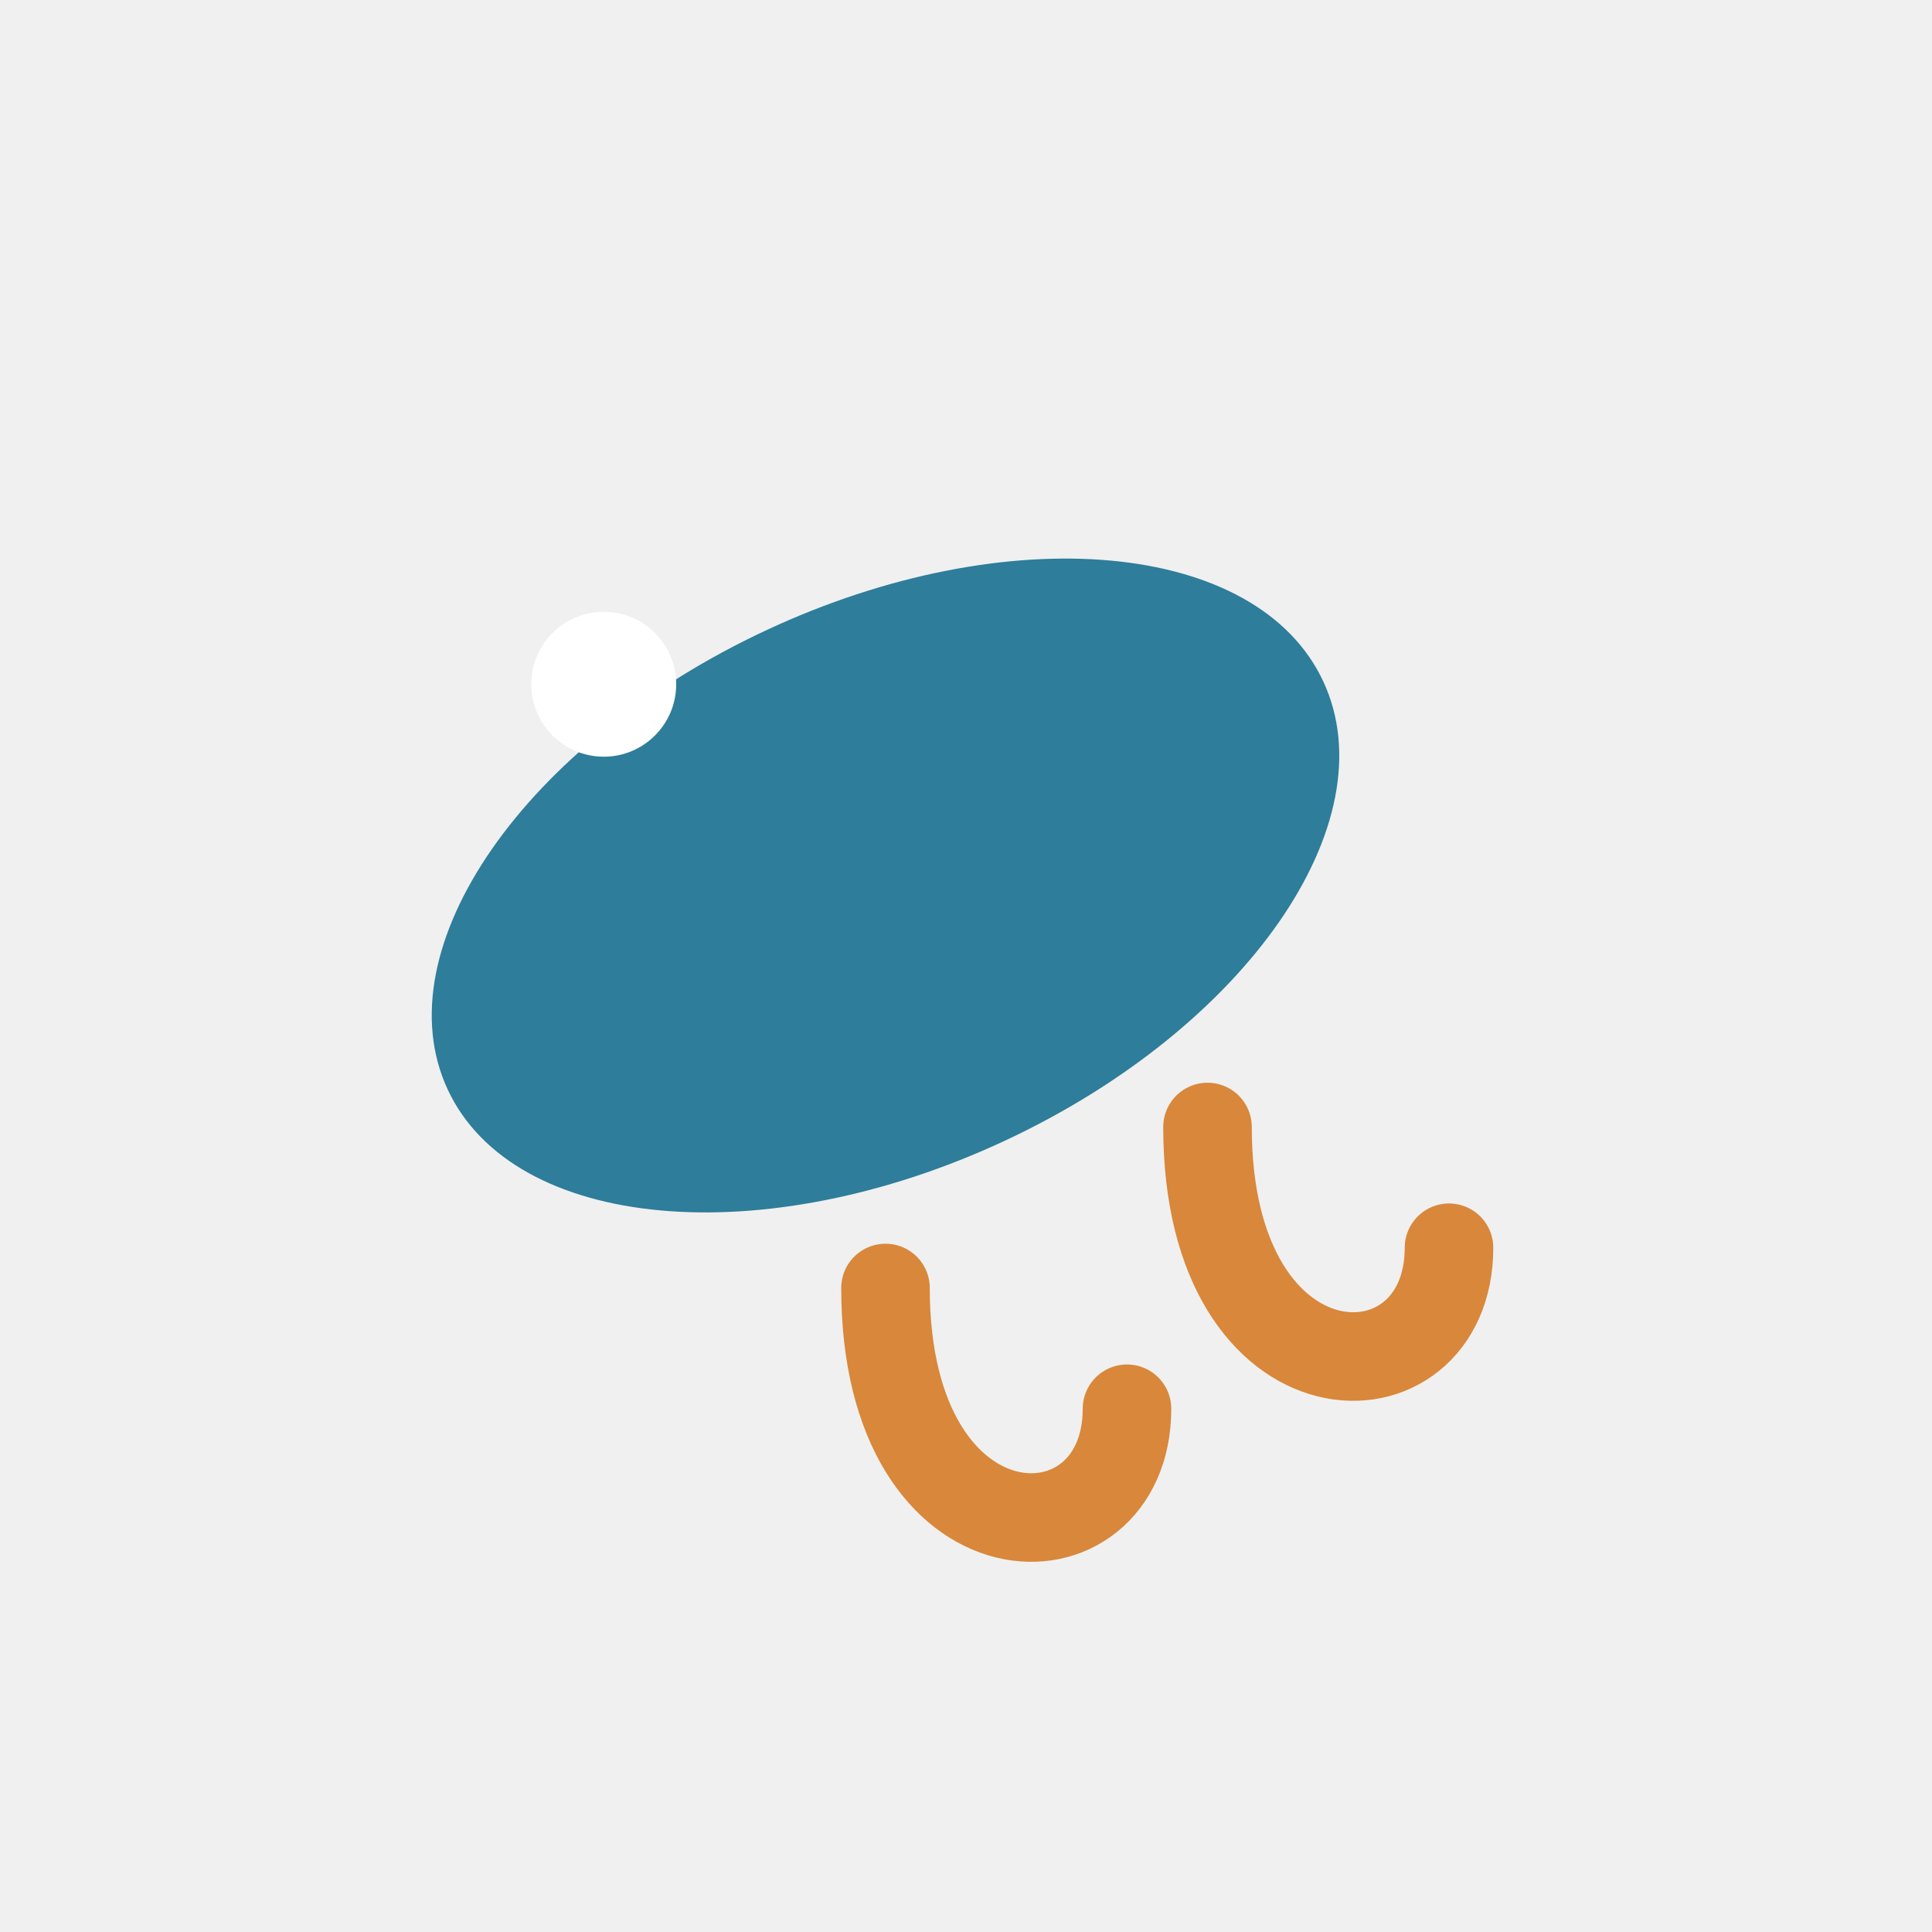
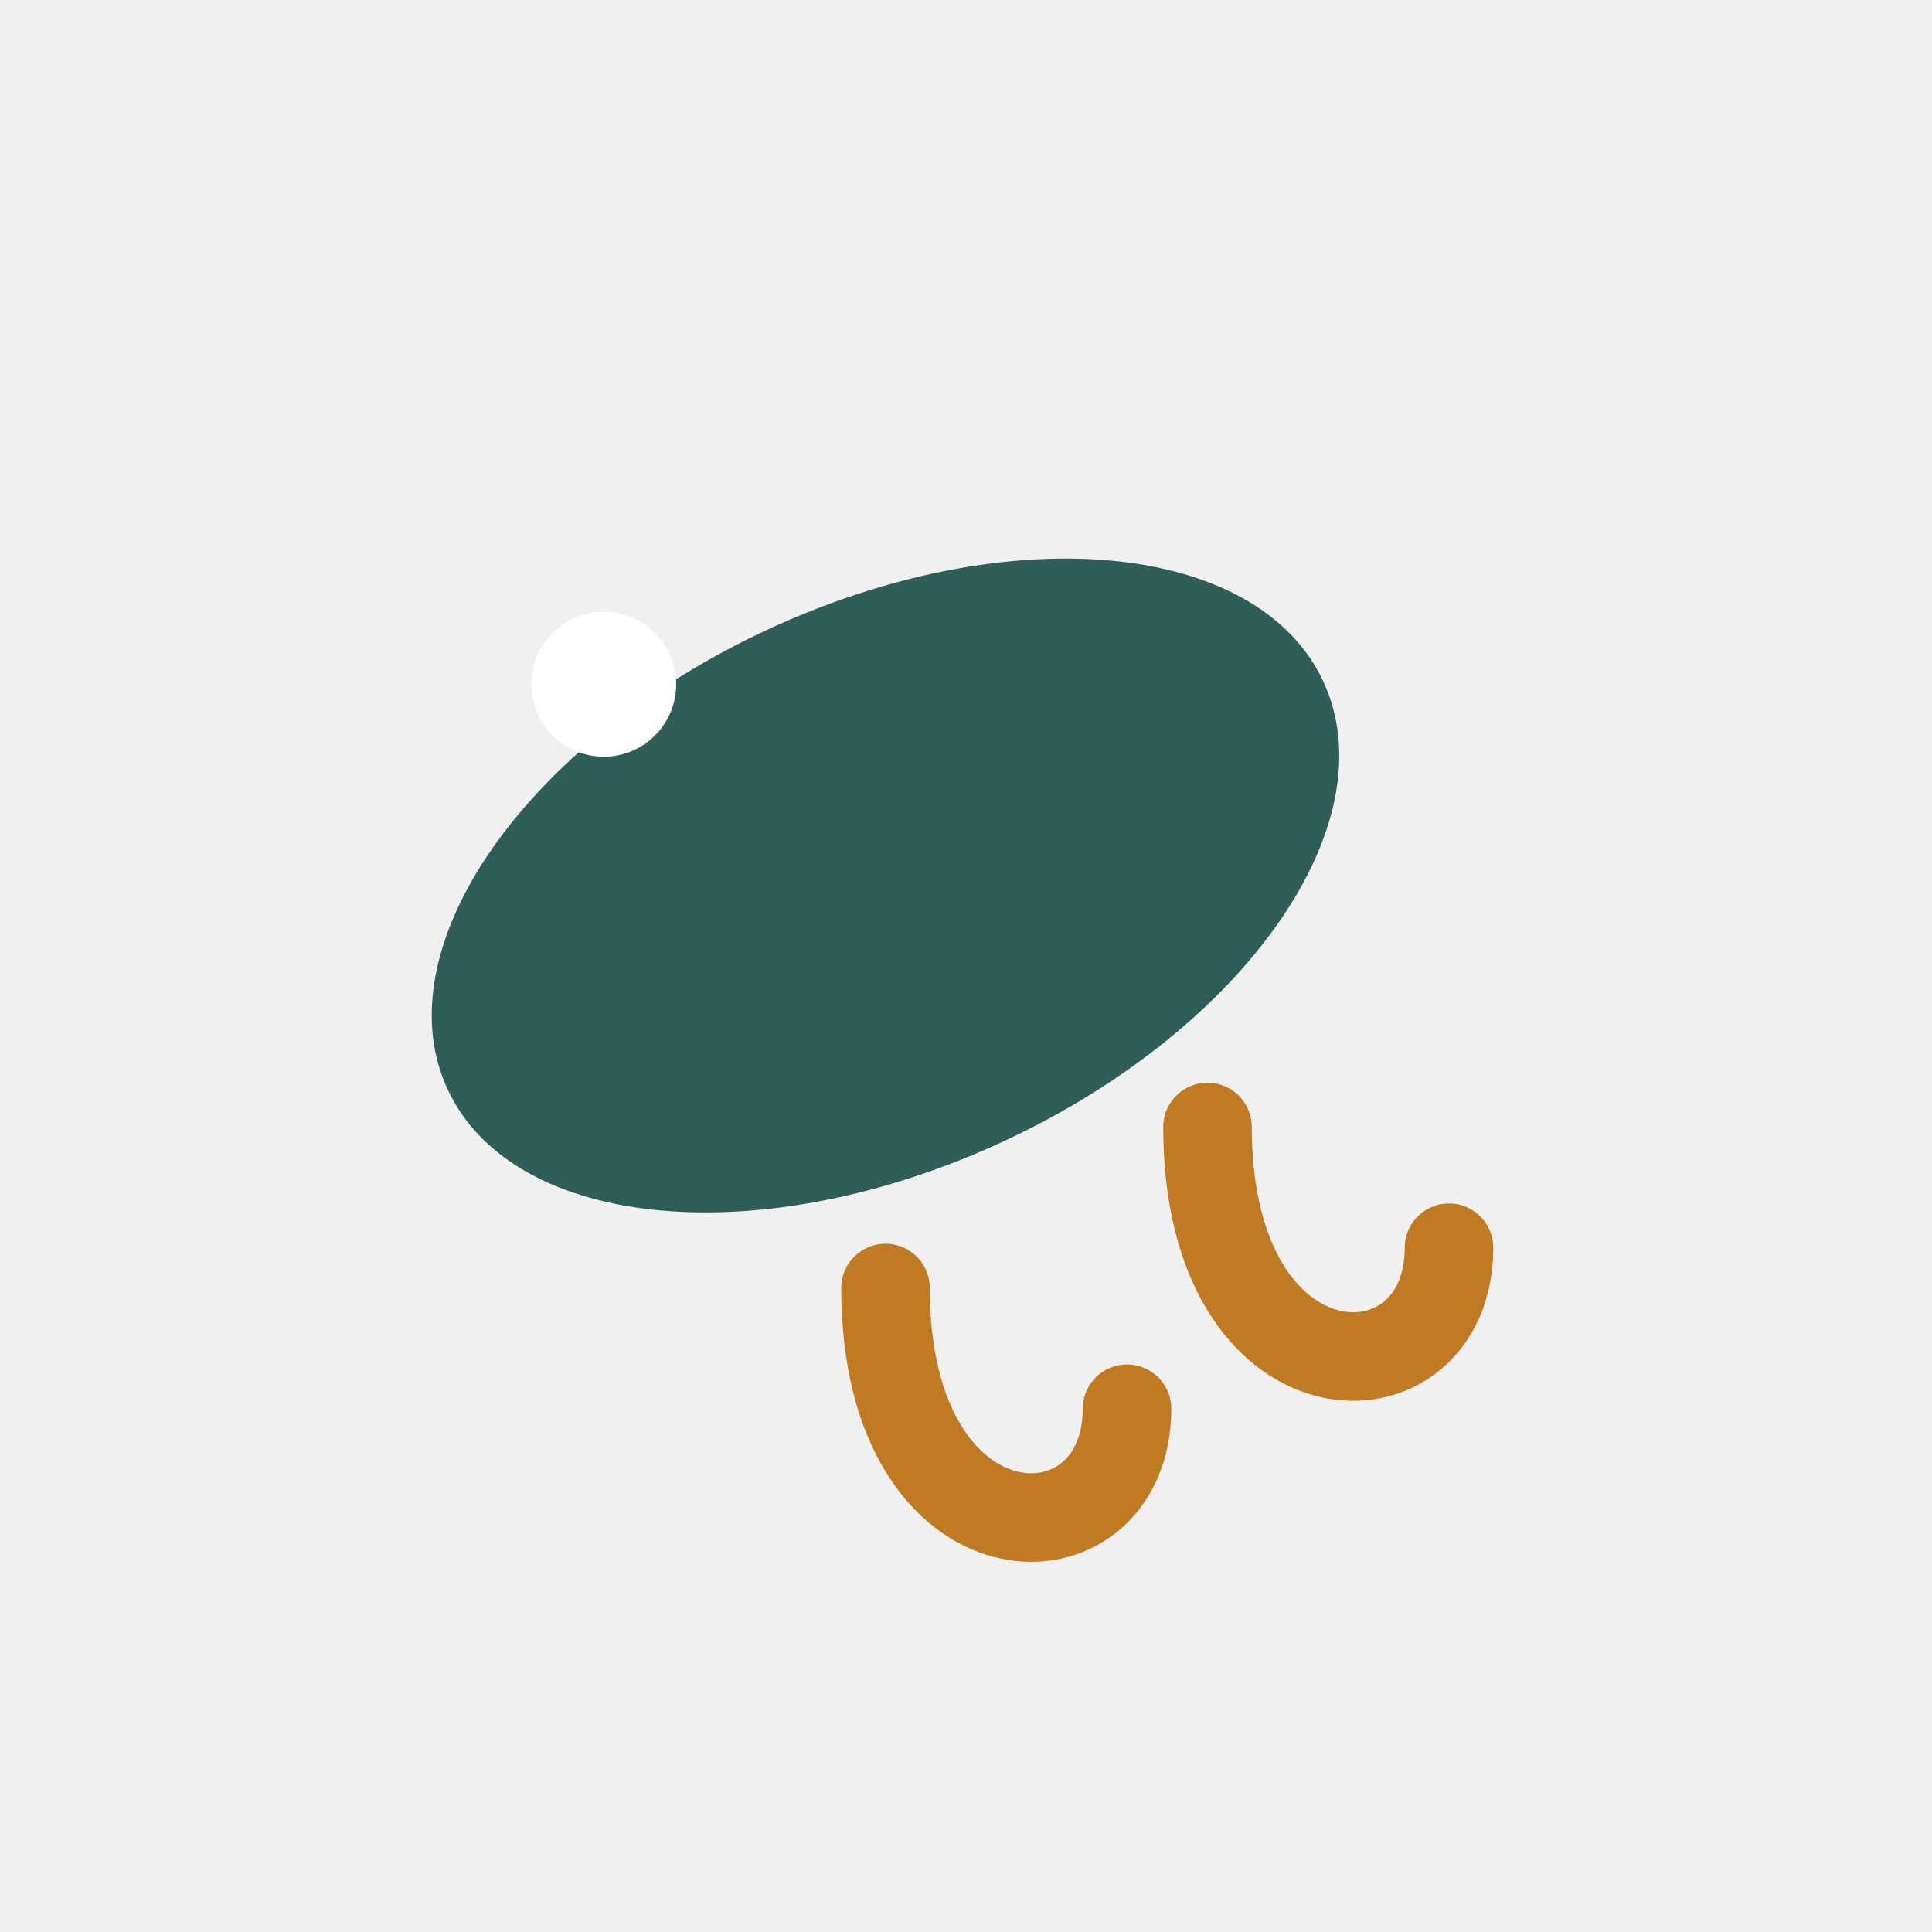
<svg xmlns="http://www.w3.org/2000/svg" viewBox="0 0 48 48" role="img" aria-label="루어">
-   <ellipse cx="22" cy="22" rx="12" ry="7" transform="rotate(-25 22 22)" fill="#2E7D9A" />
+   <ellipse cx="22" cy="22" rx="12" ry="7" transform="rotate(-25 22 22)" fill="#2F5D57" />
  <circle cx="15" cy="17" r="1.8" fill="#fff" />
-   <path d="M30 28 C30 35 36 35 36 31 M22 32 C22 39 28 39 28 35" stroke="#D9873A" stroke-width="2.2" fill="none" stroke-linecap="round" />
+   <path d="M30 28 C30 35 36 35 36 31 M22 32 C22 39 28 39 28 35" stroke="#C07B22" stroke-width="2.2" fill="none" stroke-linecap="round" />
</svg>
